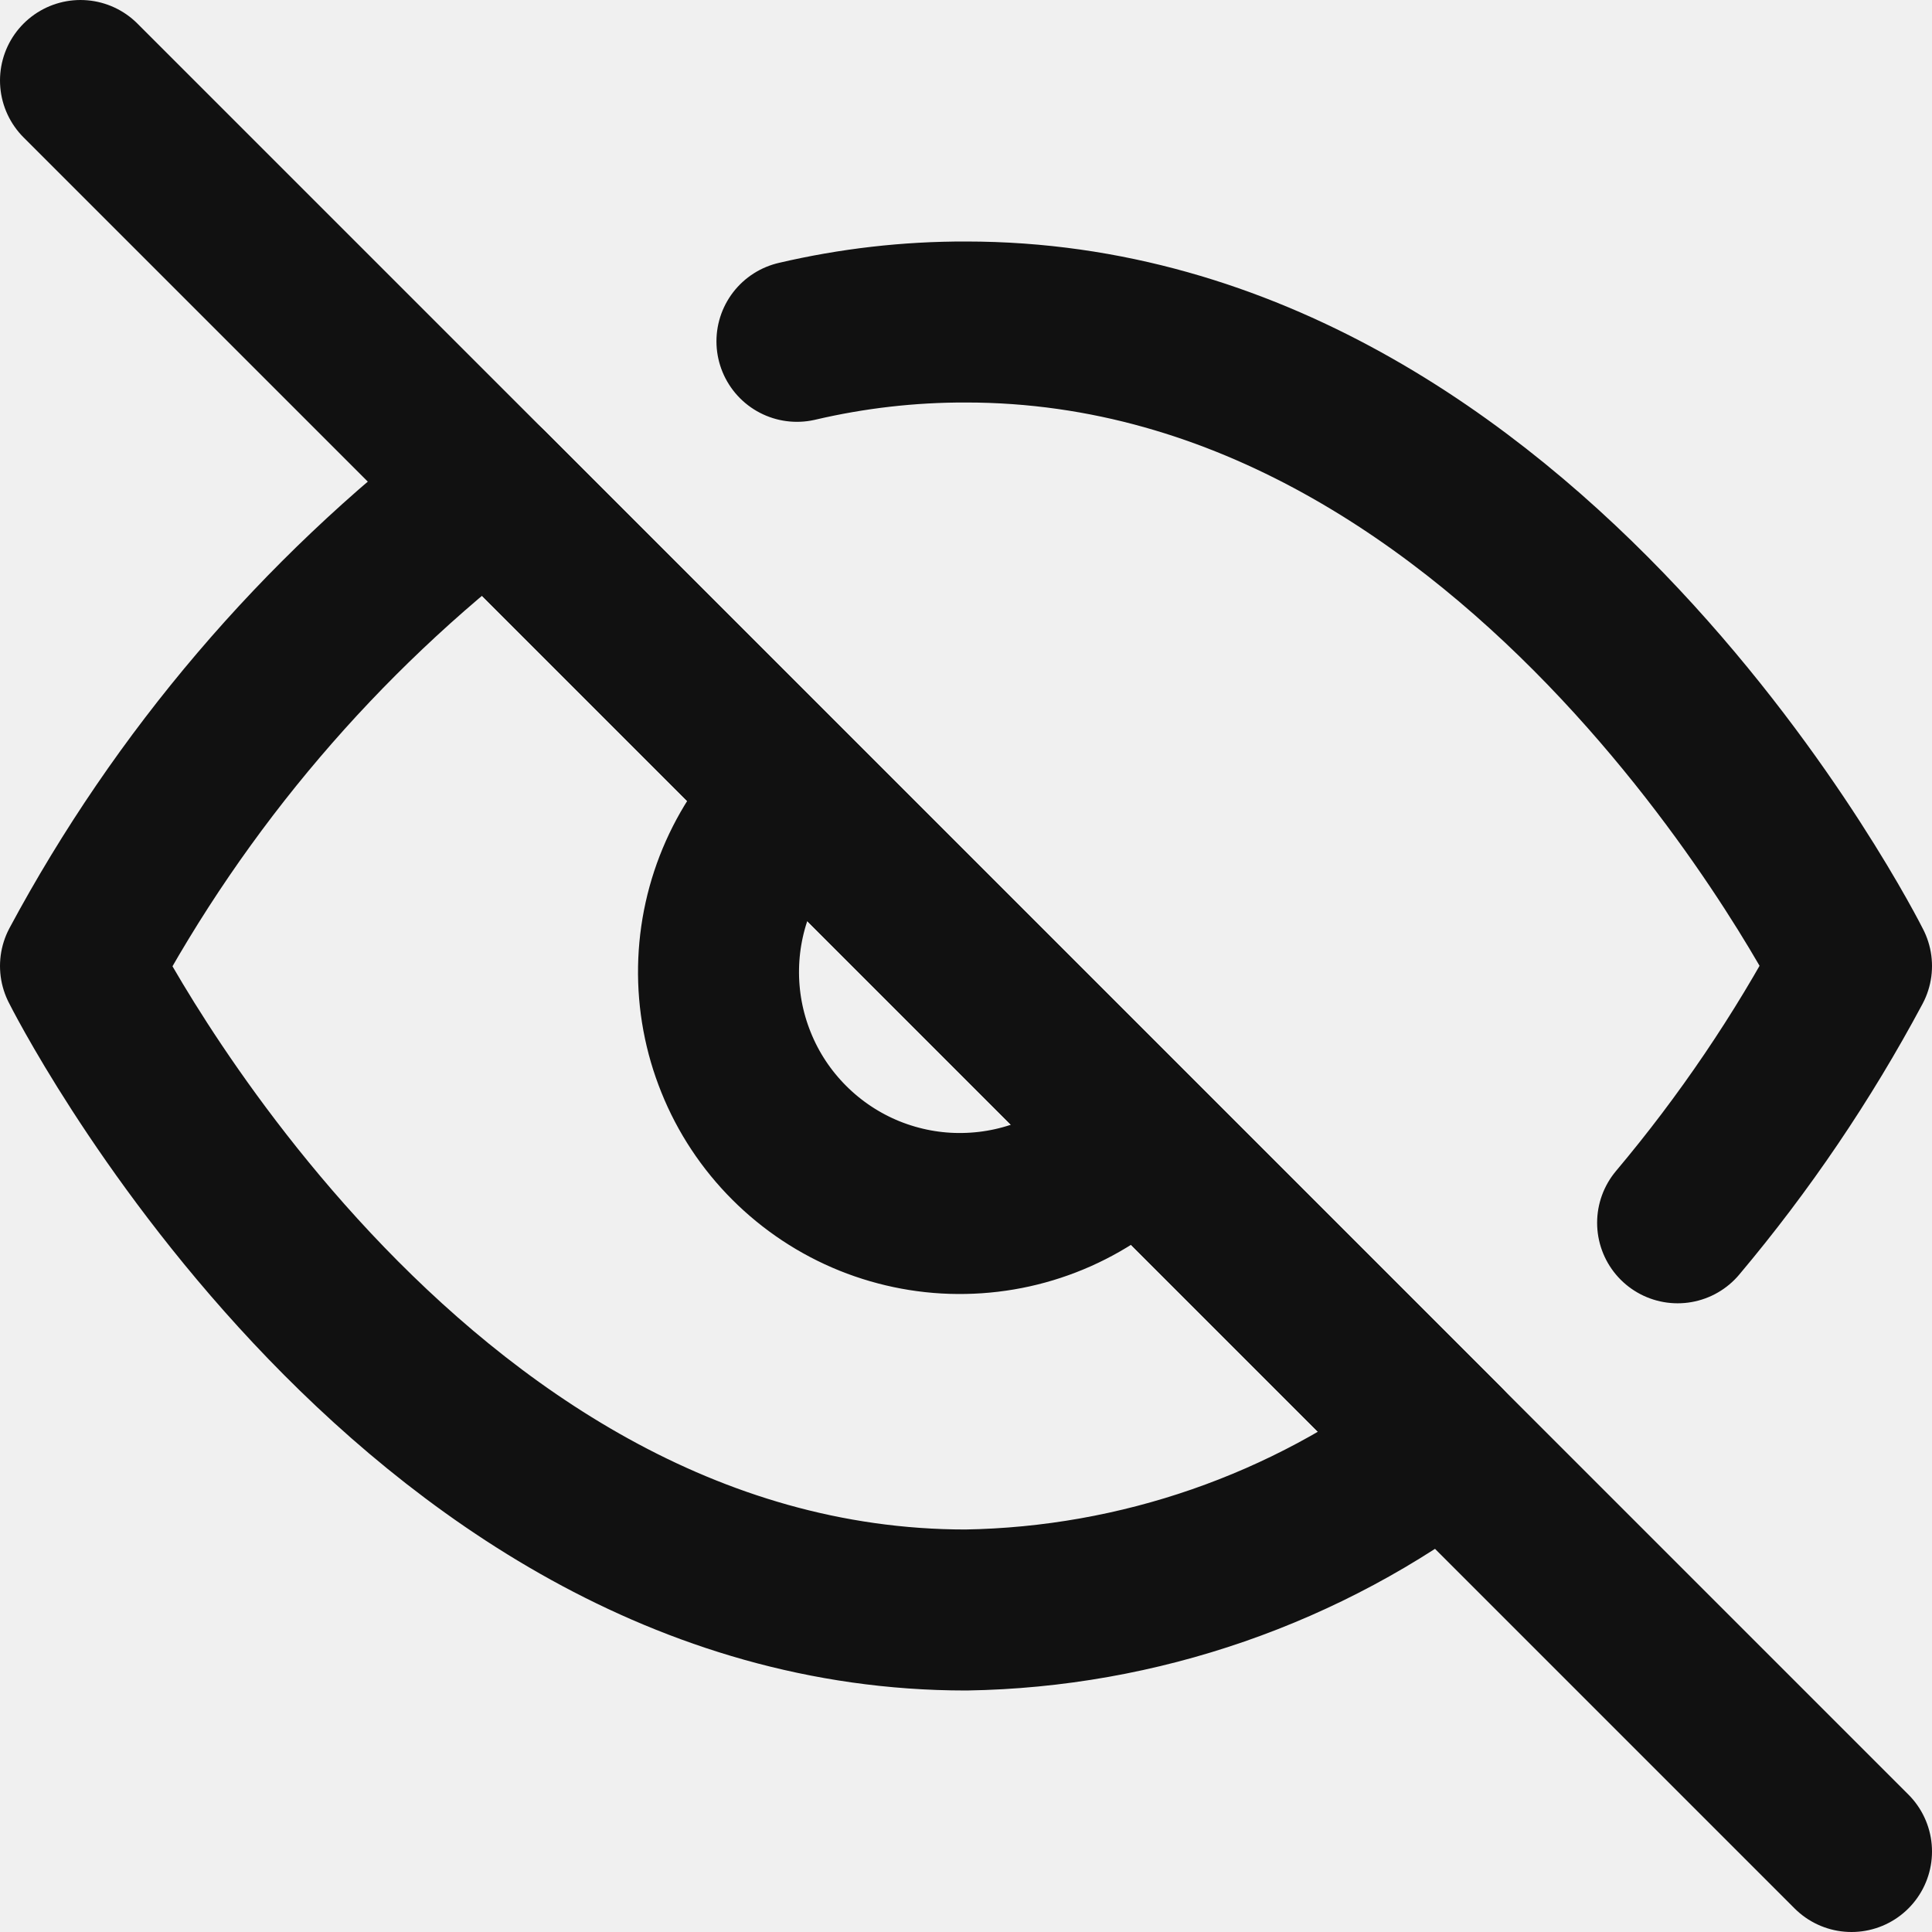
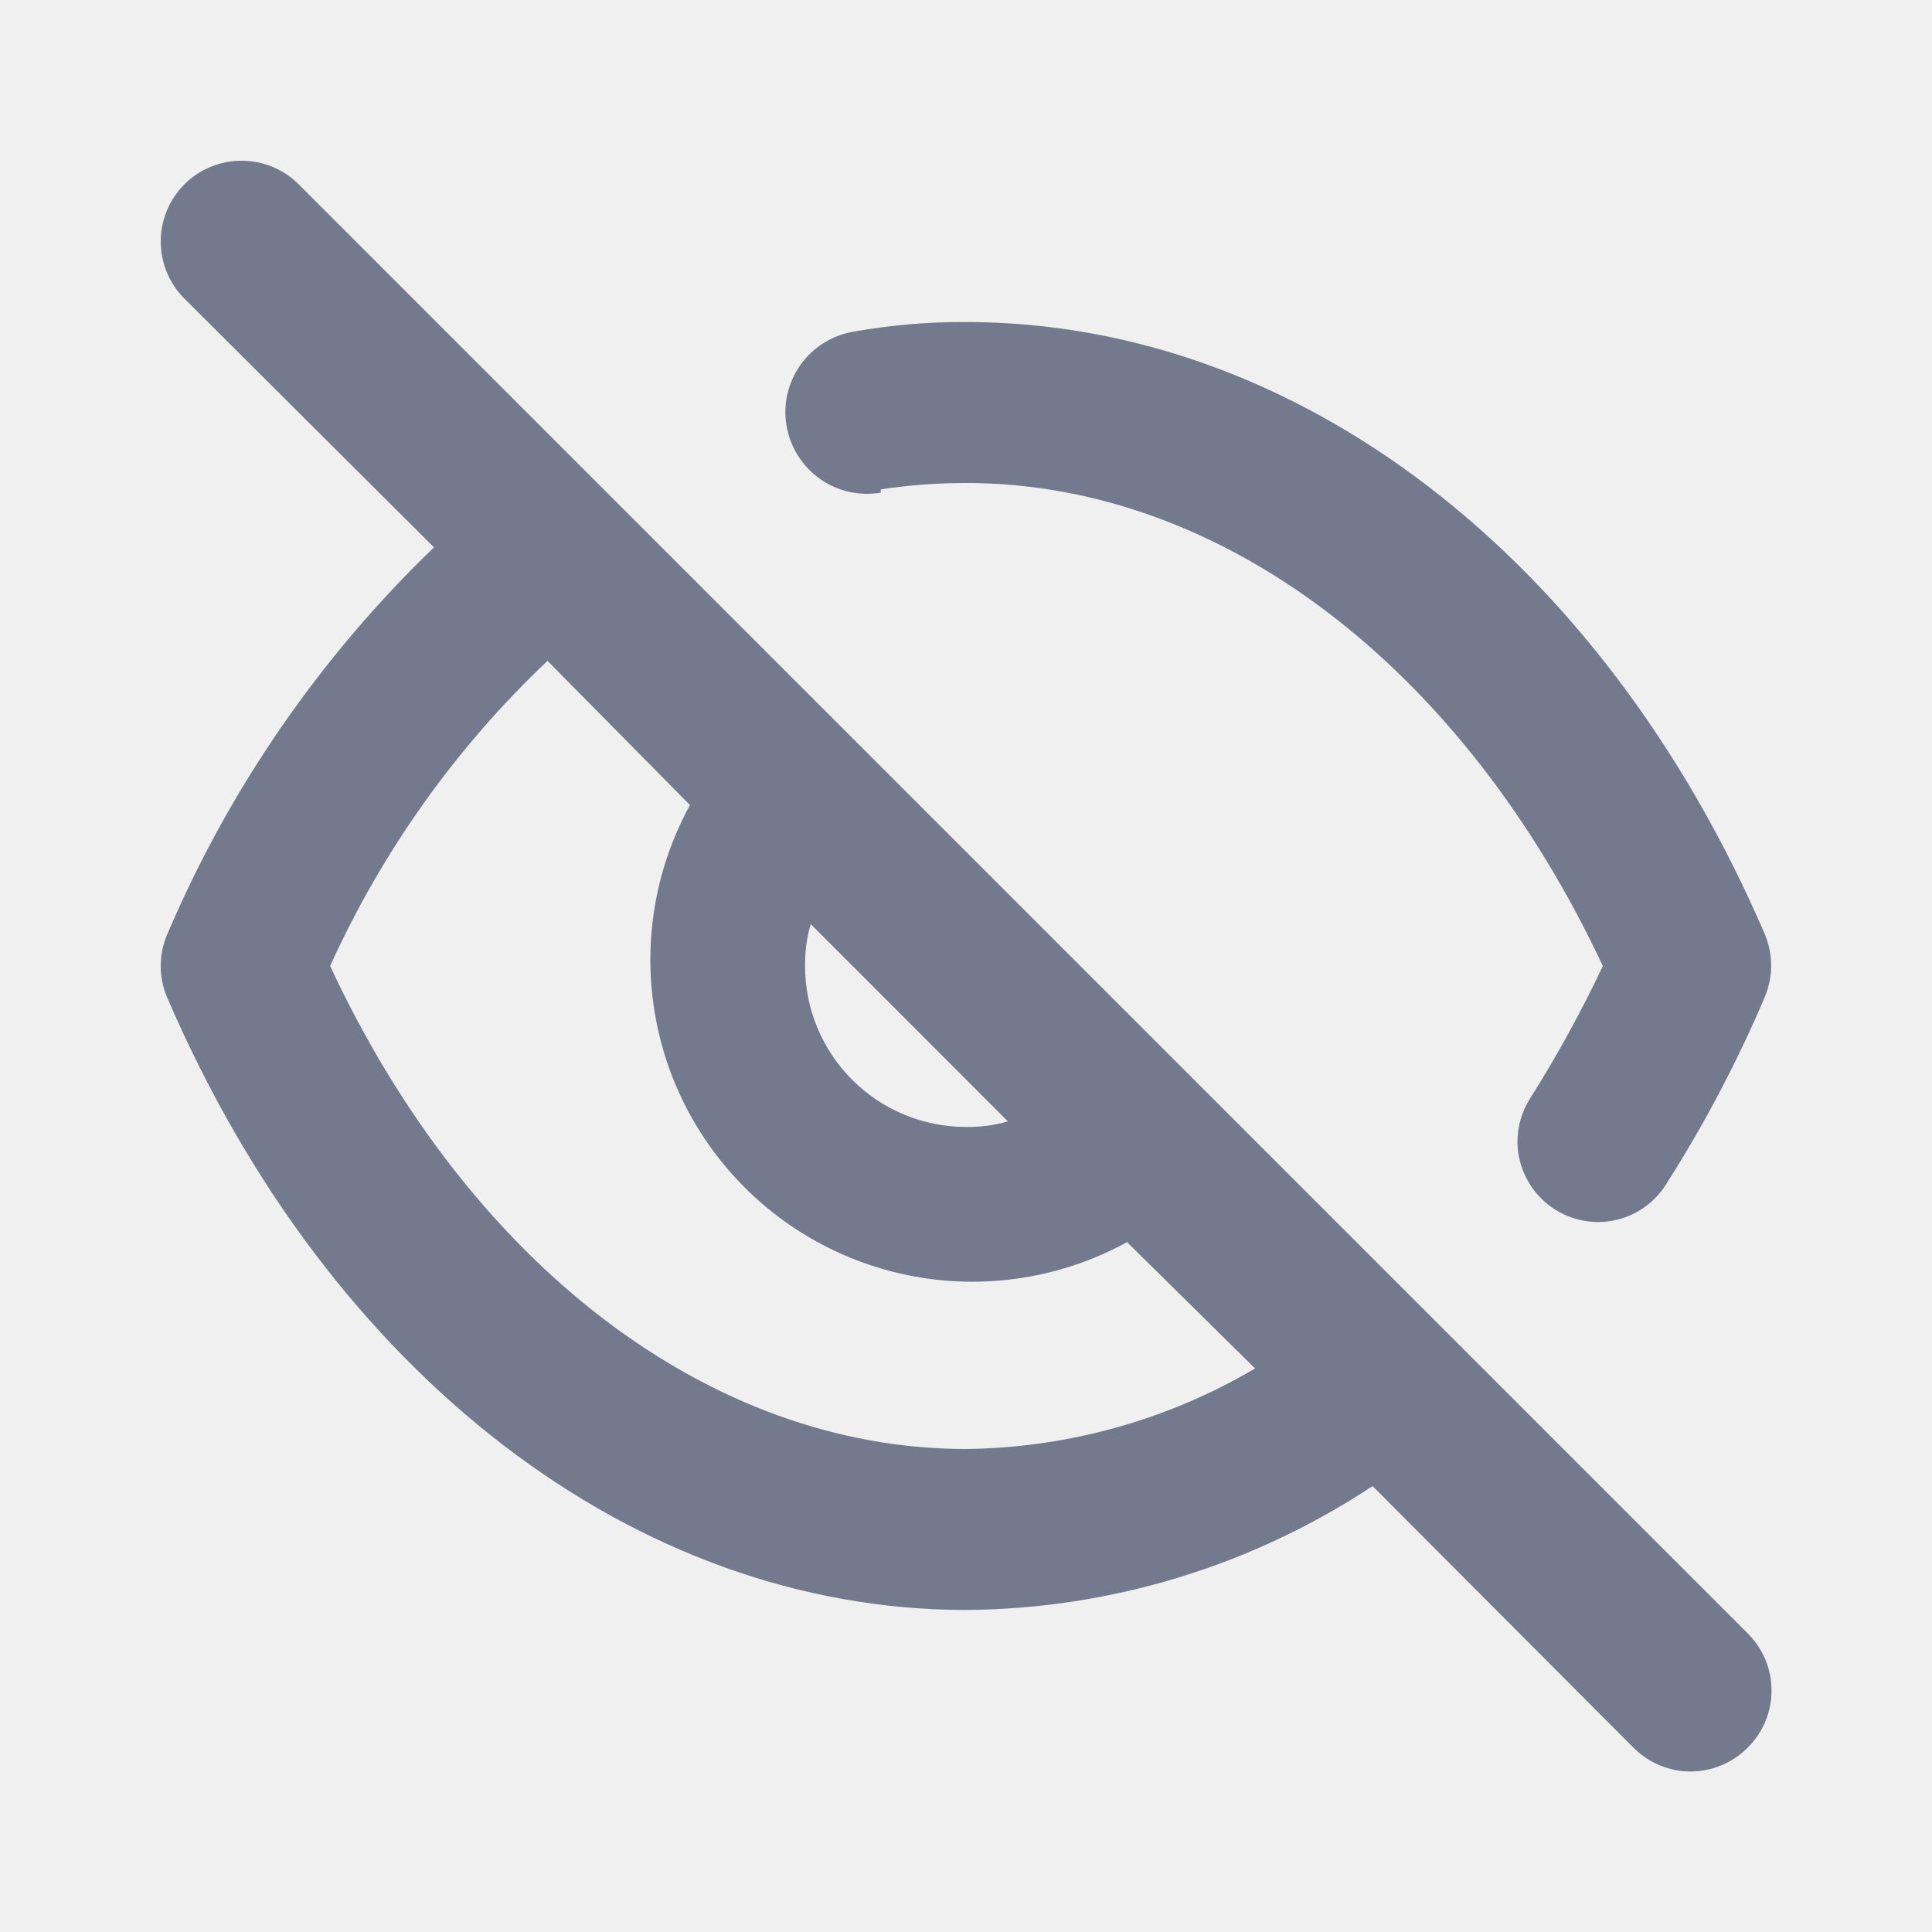
- <svg xmlns="http://www.w3.org/2000/svg" width="24" height="24" viewBox="0 0 24 24" fill="none">
-   <g clip-path="url(#clip0_735_13811)">
-     <path d="M9.9 4.24C10.588 4.079 11.293 3.998 12 4C19 4 23 12 23 12C22.393 13.136 21.669 14.205 20.84 15.19M14.12 14.12C13.845 14.415 13.514 14.651 13.146 14.815C12.778 14.979 12.381 15.067 11.978 15.074C11.575 15.082 11.175 15.007 10.802 14.857C10.428 14.706 10.089 14.481 9.804 14.196C9.519 13.911 9.294 13.572 9.144 13.198C8.993 12.825 8.919 12.425 8.926 12.022C8.933 11.619 9.021 11.222 9.185 10.854C9.349 10.486 9.585 10.155 9.88 9.88M17.94 17.94C16.231 19.243 14.149 19.965 12 20C5 20 1 12 1 12C2.244 9.682 3.969 7.657 6.06 6.06L17.94 17.94Z" stroke="#111111" stroke-width="2" stroke-linecap="round" stroke-linejoin="round" />
-     <path d="M1 1L23 23" stroke="#111111" stroke-width="2" stroke-linecap="round" stroke-linejoin="round" />
-   </g>
-   <defs>
-     <clipPath id="clip0_735_13811">
-       <rect width="24" height="24" fill="white" />
-     </clipPath>
-   </defs>
+ <svg xmlns="http://www.w3.org/2000/svg" width="16" height="16" viewBox="0 0 16 16" fill="none">
+   <path d="M7.294 4.053C7.528 4.017 7.764 4 8 4C10.12 4 12.114 5.527 13.274 8C13.096 8.376 12.896 8.741 12.674 9.093C12.603 9.203 12.566 9.33 12.567 9.46C12.569 9.605 12.618 9.746 12.707 9.861C12.796 9.976 12.92 10.059 13.061 10.097C13.201 10.135 13.35 10.126 13.485 10.071C13.62 10.016 13.733 9.918 13.807 9.793C14.118 9.305 14.387 8.792 14.614 8.26C14.649 8.177 14.668 8.087 14.668 7.997C14.668 7.906 14.649 7.816 14.614 7.733C13.267 4.607 10.734 2.667 8 2.667C7.688 2.665 7.375 2.692 7.067 2.747C6.98 2.762 6.896 2.793 6.821 2.841C6.745 2.888 6.68 2.95 6.629 3.022C6.578 3.094 6.541 3.176 6.521 3.263C6.501 3.349 6.499 3.439 6.514 3.527C6.529 3.614 6.561 3.698 6.608 3.773C6.655 3.848 6.717 3.913 6.789 3.965C6.862 4.016 6.943 4.053 7.03 4.073C7.117 4.092 7.206 4.095 7.294 4.08V4.053ZM2.474 1.527C2.412 1.464 2.338 1.415 2.257 1.382C2.175 1.348 2.088 1.331 2 1.331C1.913 1.331 1.825 1.348 1.744 1.382C1.663 1.415 1.589 1.464 1.527 1.527C1.402 1.652 1.331 1.822 1.331 2C1.331 2.178 1.402 2.348 1.527 2.473L3.594 4.533C2.651 5.441 1.9 6.529 1.387 7.733C1.35 7.817 1.331 7.908 1.331 8C1.331 8.092 1.35 8.183 1.387 8.267C2.734 11.393 5.267 13.333 8 13.333C9.199 13.325 10.368 12.968 11.367 12.307L13.527 14.473C13.589 14.536 13.663 14.585 13.744 14.619C13.825 14.653 13.912 14.671 14 14.671C14.088 14.671 14.176 14.653 14.257 14.619C14.338 14.585 14.412 14.536 14.474 14.473C14.536 14.411 14.586 14.338 14.62 14.256C14.654 14.175 14.671 14.088 14.671 14C14.671 13.912 14.654 13.825 14.62 13.744C14.586 13.662 14.536 13.589 14.474 13.527L2.474 1.527ZM6.714 7.653L8.347 9.287C8.234 9.319 8.118 9.335 8 9.333C7.647 9.333 7.308 9.193 7.058 8.943C6.808 8.693 6.667 8.354 6.667 8C6.666 7.883 6.681 7.766 6.714 7.653ZM8 12C5.88 12 3.887 10.473 2.734 8C3.165 7.049 3.776 6.191 4.534 5.473L5.714 6.667C5.437 7.172 5.331 7.755 5.413 8.326C5.494 8.897 5.759 9.426 6.167 9.834C6.575 10.242 7.104 10.506 7.675 10.588C8.246 10.669 8.828 10.564 9.334 10.287L10.394 11.333C9.668 11.761 8.843 11.99 8 12Z" fill="#737A8E" />
</svg>
